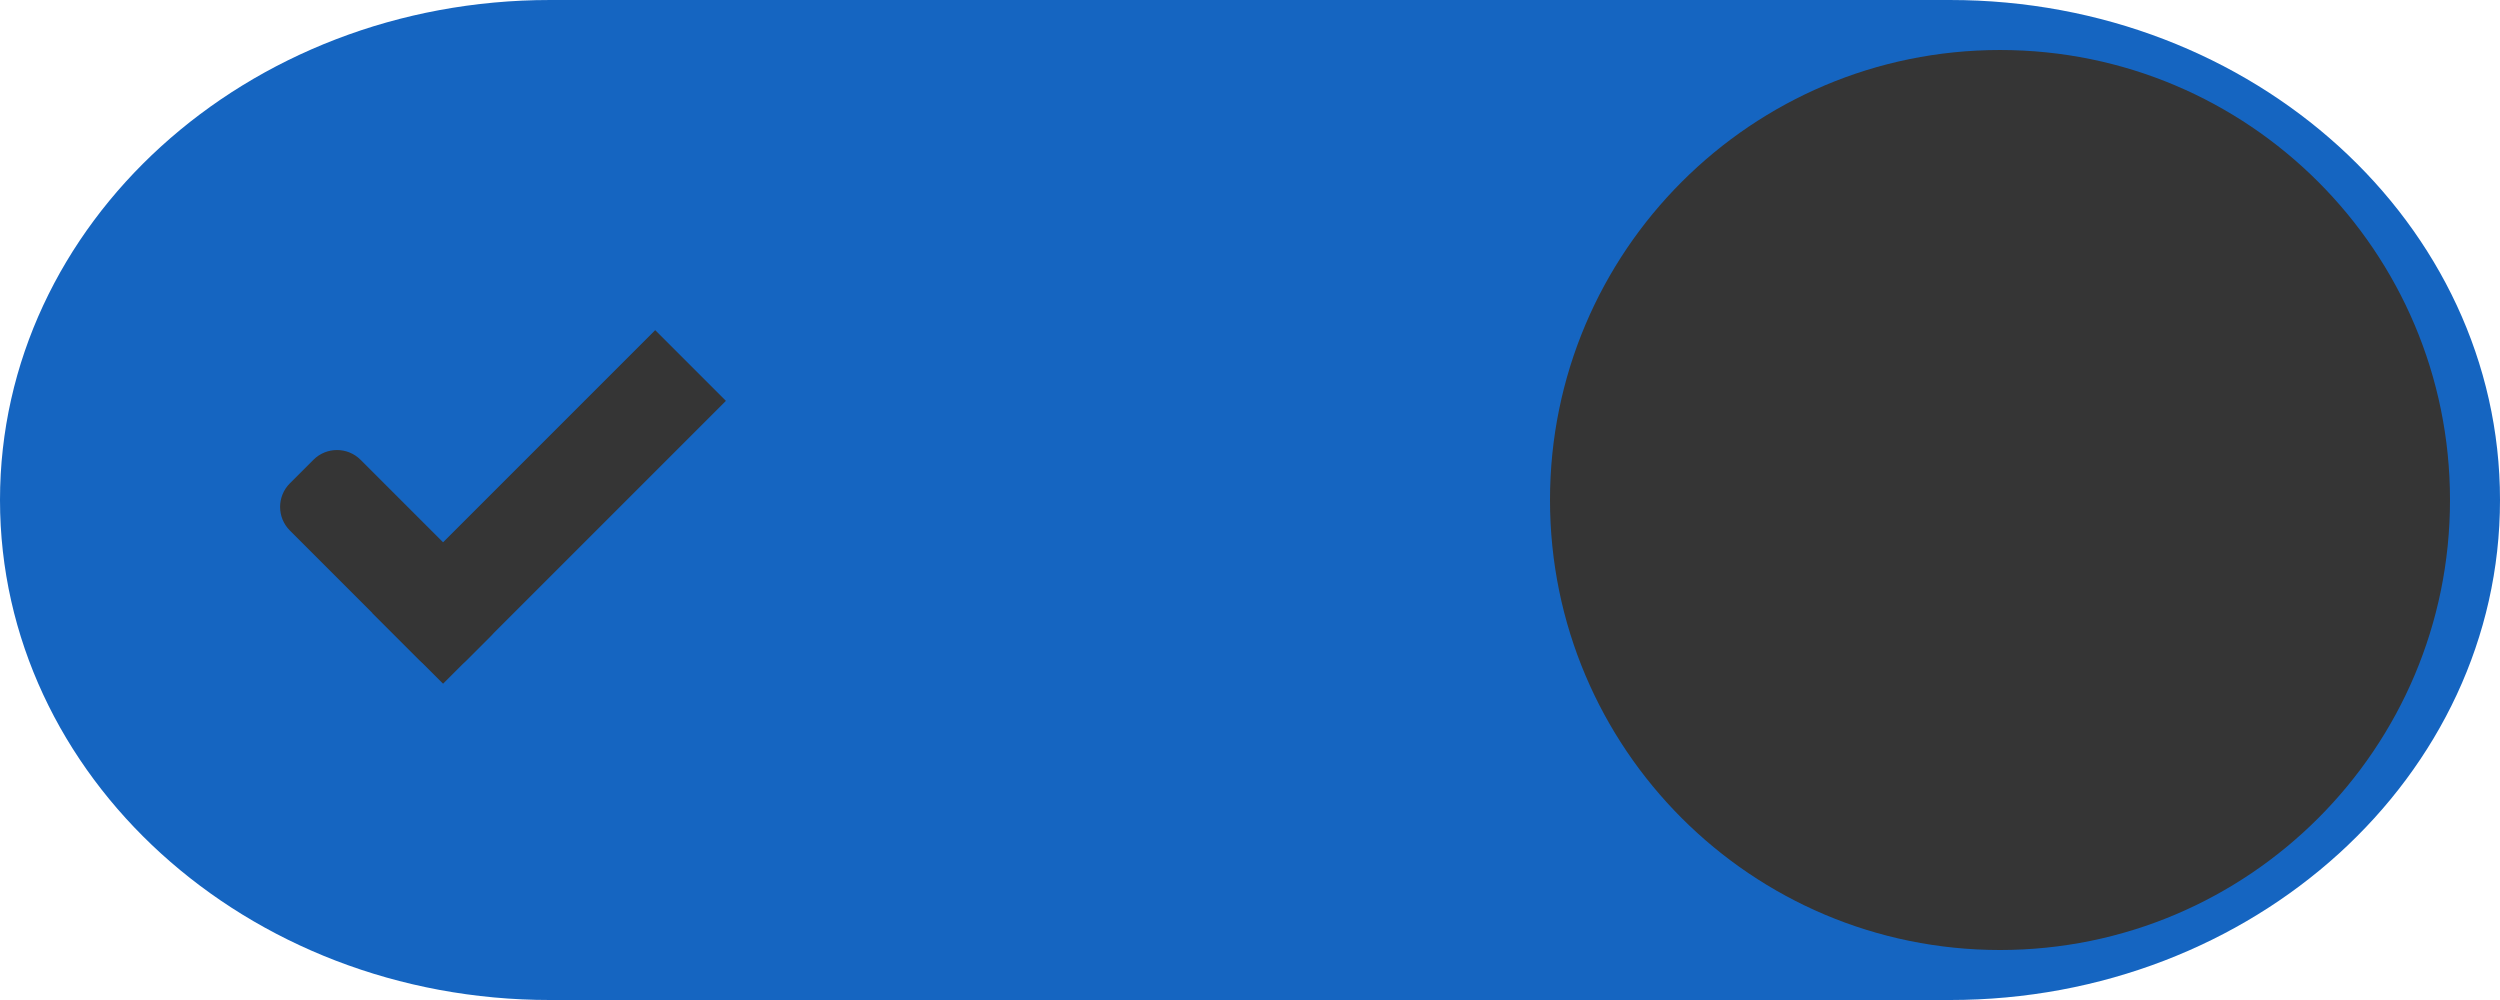
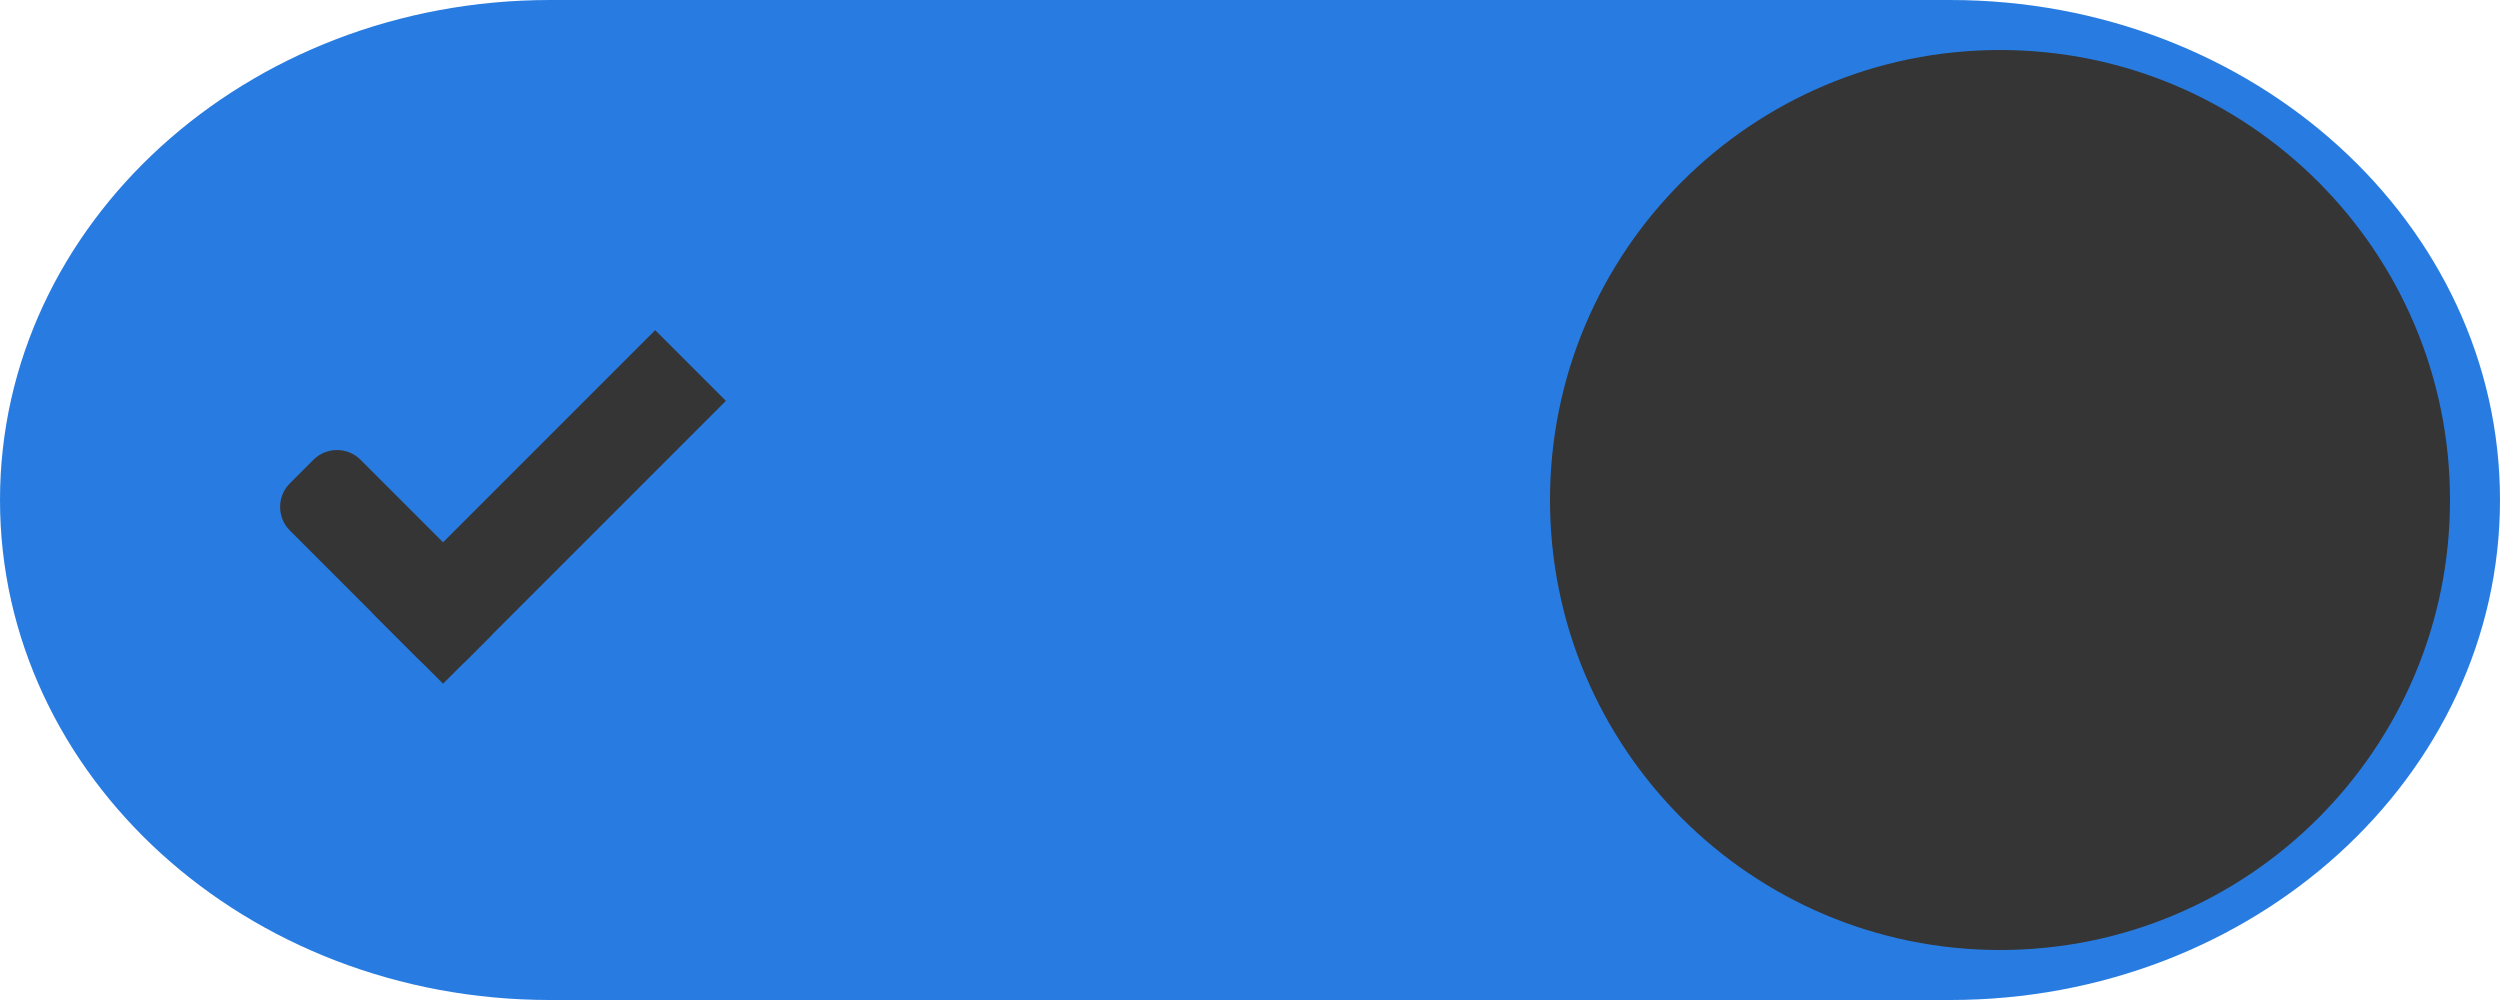
<svg xmlns="http://www.w3.org/2000/svg" width="50" height="20" id="svg7539" version="1.1">
  <defs id="defs7541">
    <linearGradient id="linearGradient4695-1-4-3-5-0-6">
      <stop id="stop4697-9-9-7-0-1-5" style="stop-color:#000000;stop-opacity:1;" offset="0" />
      <stop id="stop4699-5-8-9-0-4-0" style="stop-color:#000000;stop-opacity:0" offset="1" />
    </linearGradient>
    <linearGradient id="linearGradient3768-6">
      <stop style="stop-color:#0f0f0f;stop-opacity:1;" offset="0" id="stop3770-0" />
      <stop id="stop3778-6" offset="0.078" style="stop-color:#171717;stop-opacity:1;" />
      <stop style="stop-color:#171717;stop-opacity:1;" offset="0.974" id="stop3774-2" />
      <stop style="stop-color:#1b1b1b;stop-opacity:1;" offset="1" id="stop3776-2" />
    </linearGradient>
    <linearGradient id="linearGradient3969-0-4">
      <stop style="stop-color:#353537;stop-opacity:1;" offset="0" id="stop3971-2-6" />
      <stop style="stop-color:#4d4f52;stop-opacity:1;" offset="1" id="stop3973-0-1" />
    </linearGradient>
    <linearGradient id="linearGradient3938">
      <stop id="stop3940" offset="0" style="stop-color:#ffffff;stop-opacity:0;" />
      <stop id="stop3942" offset="1" style="stop-color:#ffffff;stop-opacity:0.549;" />
    </linearGradient>
    <linearGradient id="linearGradient6523">
      <stop id="stop6525" offset="0" style="stop-color:#1a1a1a;stop-opacity:1;" />
      <stop id="stop6527" offset="1" style="stop-color:#1a1a1a;stop-opacity:0;" />
    </linearGradient>
    <linearGradient id="linearGradient3938-6">
      <stop id="stop3940-4" offset="0" style="stop-color:#bebebe;stop-opacity:1;" />
      <stop id="stop3942-8" offset="1" style="stop-color:#ffffff;stop-opacity:1;" />
    </linearGradient>
  </defs>
  <g id="layer1" transform="translate(-120,88)">
    <g transform="translate(-886,-448)" style="display:inline;opacity:1" id="switch-active-dark">
      <g id="layer1-9-0-51" transform="translate(885,450)" style="display:inline;opacity:1">
        <g style="display:inline" transform="translate(120,-117)" id="switch-active-8-8">
          <g id="g3900-1-87-0" transform="translate(0,-1004.362)">
            <rect style="display:inline;opacity:0;fill:#434343;fill-opacity:1;stroke:none;stroke-width:1;stroke-linecap:butt;stroke-linejoin:miter;stroke-miterlimit:4;stroke-dasharray:none;stroke-dashoffset:0;stroke-opacity:1" id="rect5465-3-3-3" width="52" height="24" x="0" y="1029.362" />
-             <rect style="fill:#1565c1;fill-opacity:1;fill-rule:nonzero;stroke:none" id="rect2987-0-8-7" width="50" height="20" x="1" y="1031.362" ry="11" rx="11" />
+             <rect style="fill:#287ce1;fill-opacity:1;fill-rule:nonzero;stroke:none" id="rect2987-0-8-7" width="50" height="20" x="1" y="1031.362" ry="11" rx="11" />
            <circle style="fill:#353535;fill-opacity:1;fill-rule:nonzero;stroke:none" id="path3759-0-75" cx="41" cy="1041.362" r="9" />
          </g>
        </g>
      </g>
      <g transform="translate(-1.000316,0)" id="g4816-8">
        <rect transform="matrix(0.7071068,0.7071068,-0.7071068,0.7071068,0,0)" ry="0.667" rx="0.667" y="-456.095" x="977.55" height="2" width="5" id="rect3977-39-2-13" style="display:inline;opacity:1;fill:#353535;fill-opacity:1;stroke:none" />
        <rect transform="matrix(0.7071068,0.7071068,-0.7071068,0.7071068,0,0)" ry="0" y="-462.095" x="980.55" height="8" width="2" id="rect3979-7-0-65" style="display:inline;opacity:1;fill:#353535;fill-opacity:1;stroke:none" />
      </g>
    </g>
  </g>
</svg>
